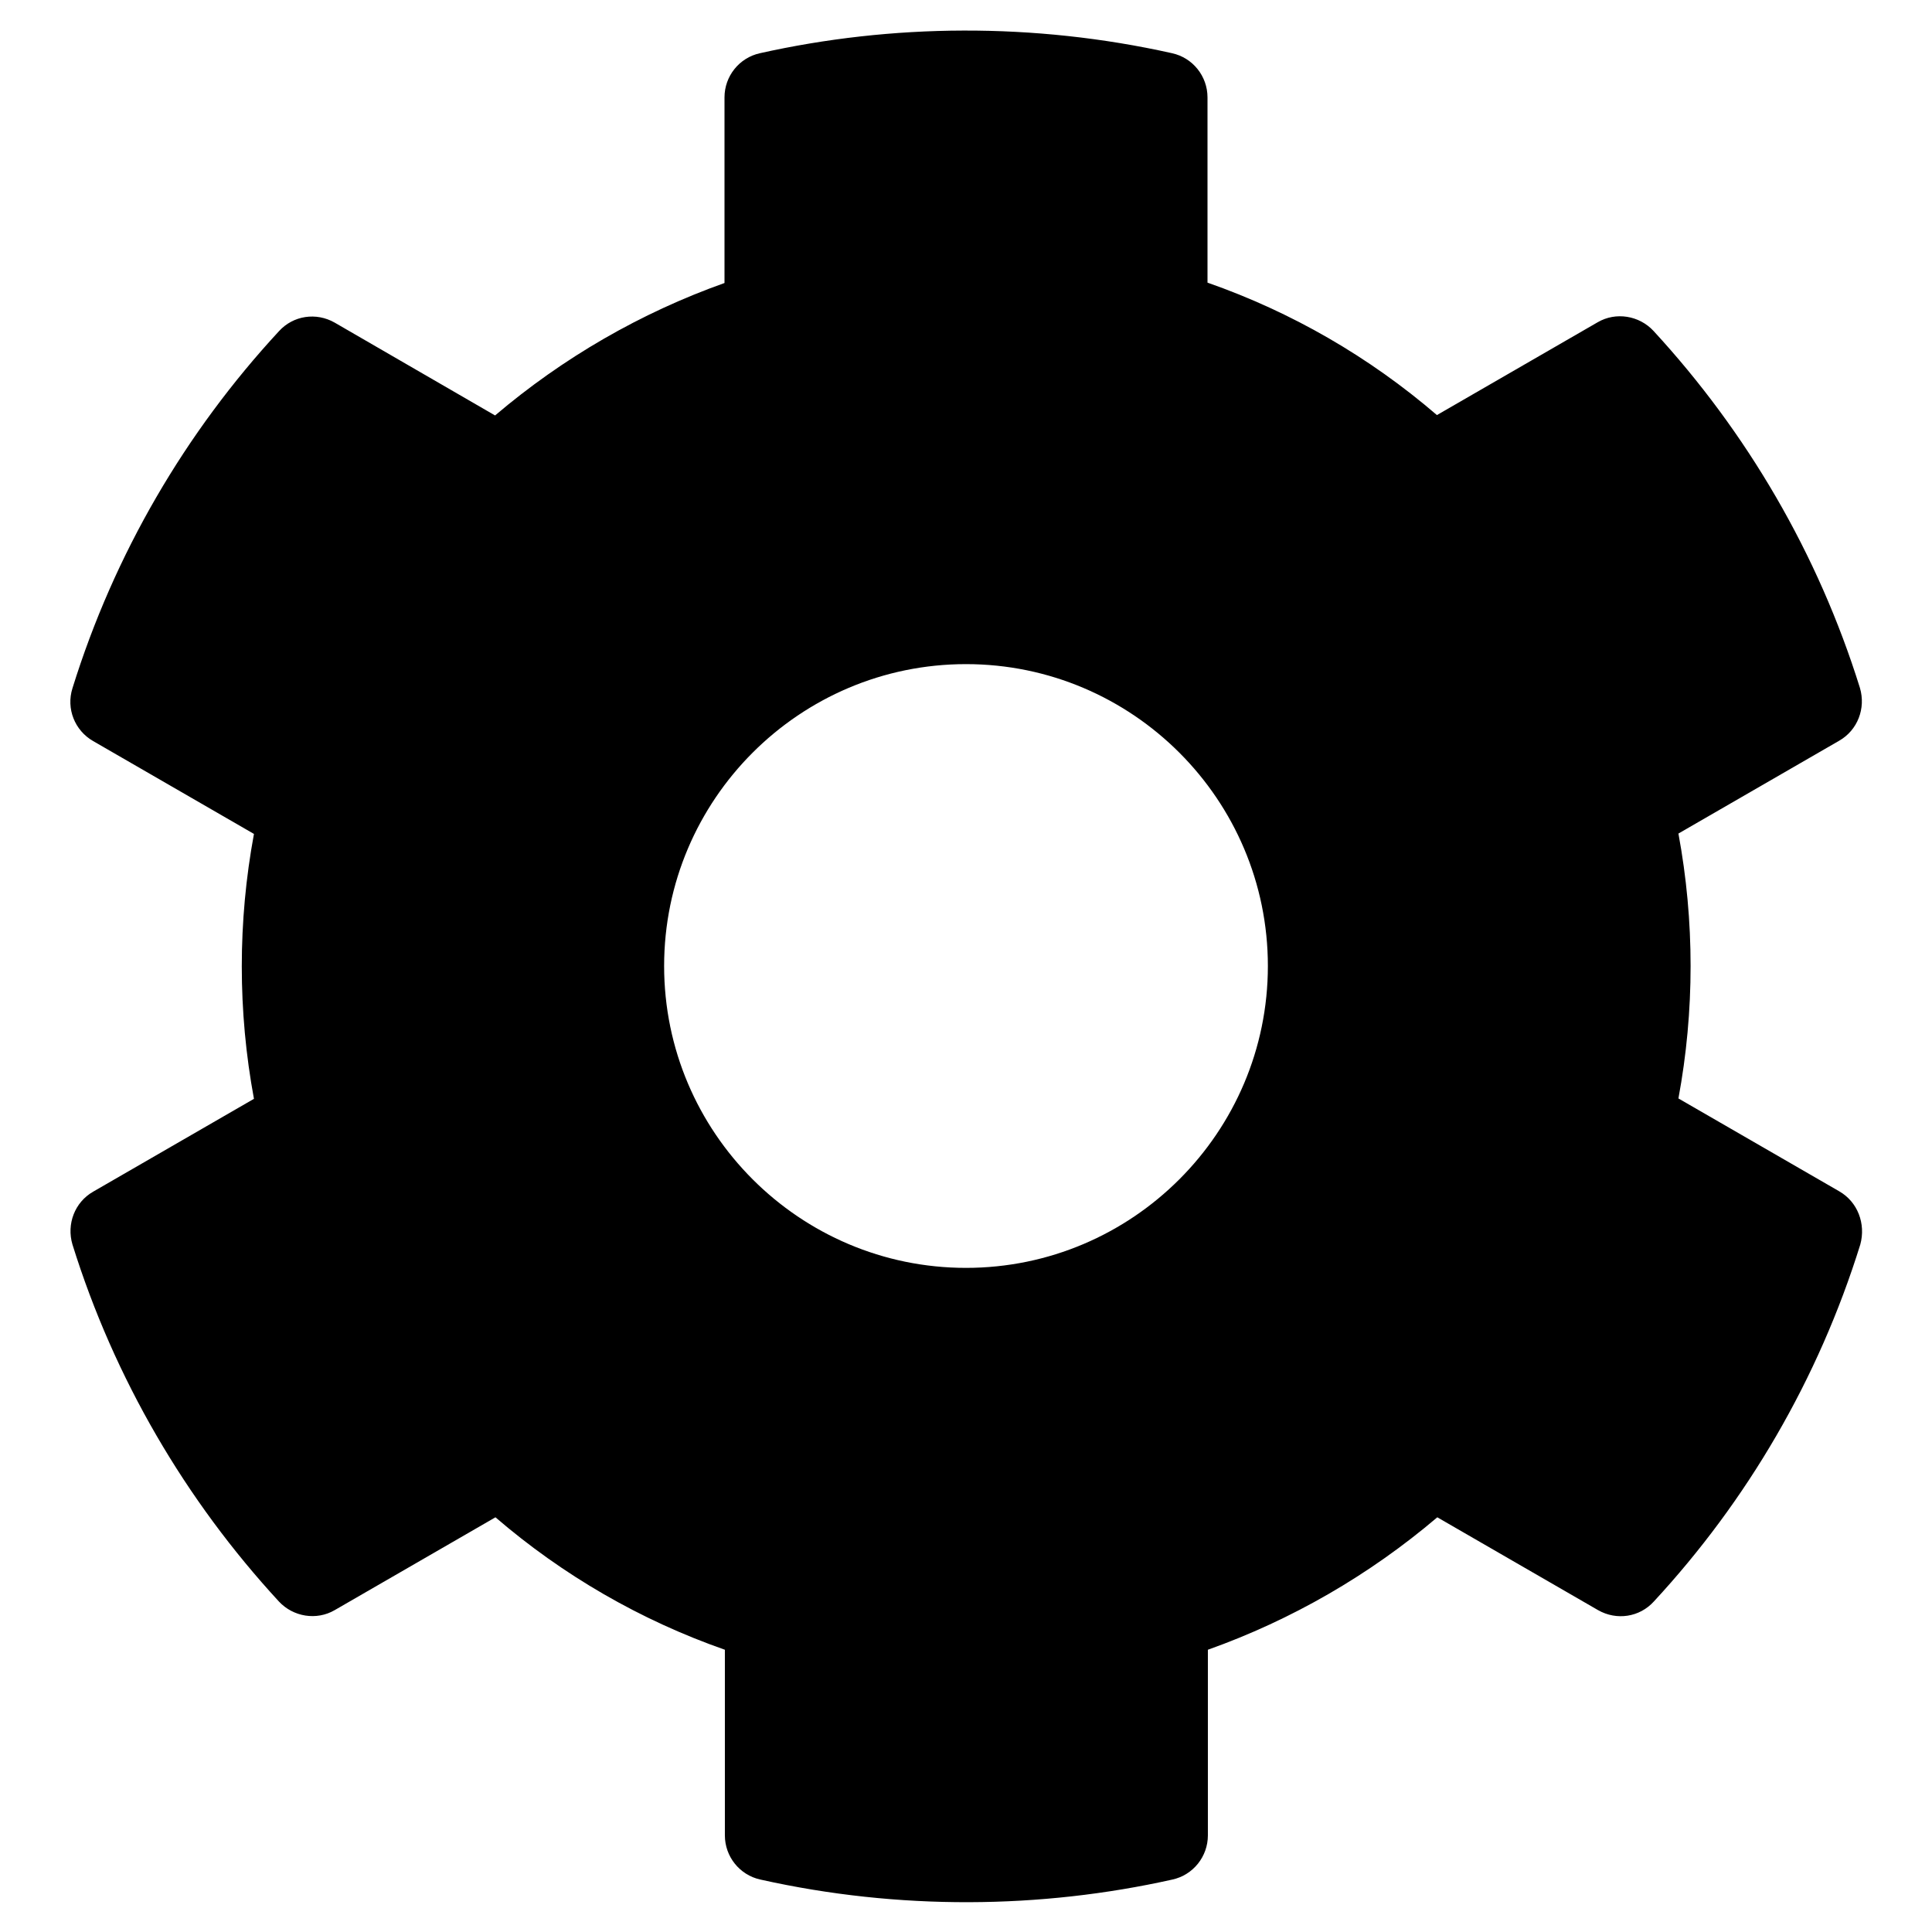
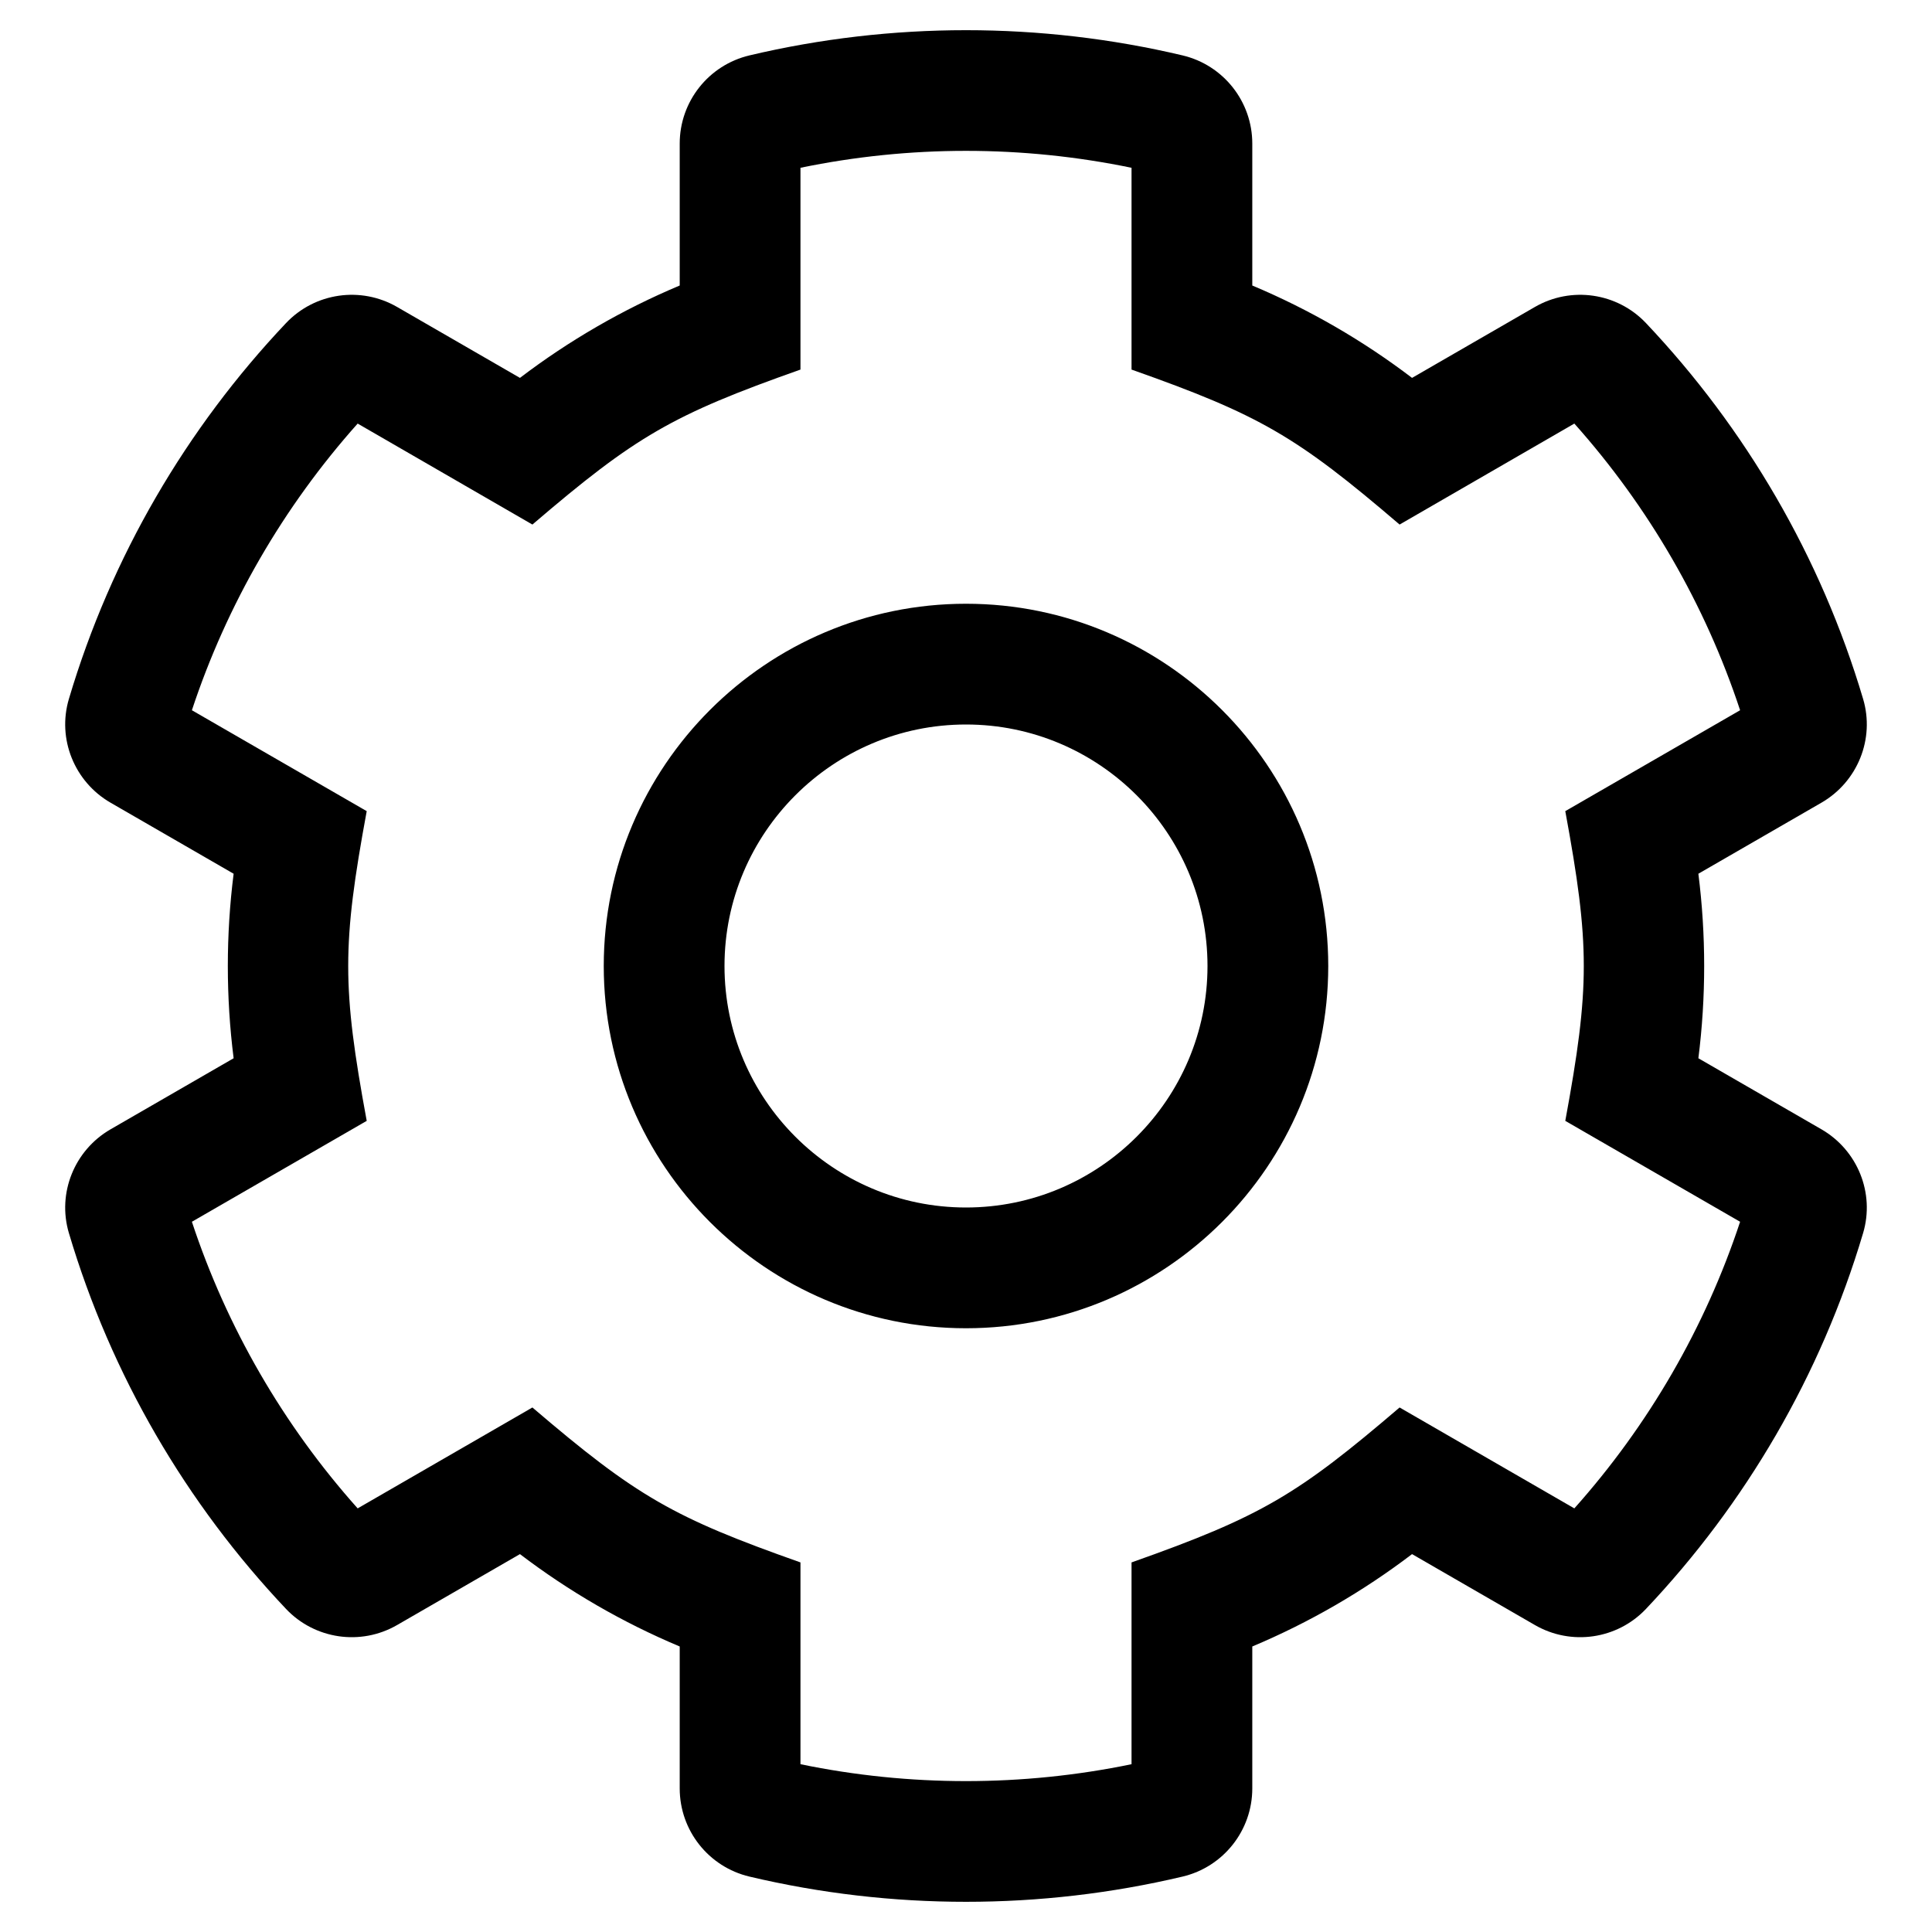
- <svg xmlns="http://www.w3.org/2000/svg" aria-hidden="true" focusable="false" data-prefix="fas" data-icon="cog" role="img" viewBox="0 0 512 512" class="svg-inline--fa fa-cog fa-w-16 fa-9x">
-   <path fill="currentColor" d="M487.4 315.7l-42.6-24.6c4.3-23.2 4.3-47 0-70.2l42.6-24.6c4.9-2.8 7.1-8.6 5.5-14-11.1-35.6-30-67.8-54.7-94.6-3.8-4.1-10-5.1-14.8-2.3L380.8 110c-17.9-15.4-38.5-27.3-60.8-35.1V25.8c0-5.6-3.9-10.5-9.4-11.7-36.7-8.2-74.3-7.8-109.2 0-5.5 1.2-9.4 6.1-9.4 11.7V75c-22.2 7.9-42.8 19.8-60.8 35.1L88.7 85.5c-4.9-2.8-11-1.9-14.8 2.3-24.7 26.7-43.6 58.9-54.7 94.6-1.7 5.4.6 11.2 5.5 14L67.3 221c-4.3 23.2-4.3 47 0 70.2l-42.6 24.6c-4.9 2.8-7.1 8.6-5.5 14 11.1 35.6 30 67.8 54.7 94.6 3.8 4.1 10 5.1 14.8 2.3l42.6-24.6c17.9 15.4 38.5 27.3 60.8 35.1v49.2c0 5.6 3.9 10.5 9.4 11.7 36.7 8.2 74.3 7.8 109.2 0 5.5-1.2 9.4-6.1 9.4-11.7v-49.2c22.2-7.9 42.8-19.8 60.8-35.1l42.6 24.6c4.9 2.8 11 1.9 14.8-2.3 24.7-26.7 43.6-58.9 54.7-94.6 1.5-5.5-.7-11.3-5.6-14.1zM256 336c-44.1 0-80-35.9-80-80s35.9-80 80-80 80 35.9 80 80-35.9 80-80 80z" class="" />
+ <svg xmlns="http://www.w3.org/2000/svg" aria-hidden="true" focusable="false" data-prefix="fal" data-icon="cog" role="img" viewBox="0 0 512 512" class="svg-inline--fa fa-cog fa-w-16 fa-9x">
+   <path fill="currentColor" d="M482.696 299.276l-32.61-18.827a195.168 195.168 0 0 0 0-48.899l32.61-18.827c9.576-5.528 14.195-16.902 11.046-27.501-11.214-37.749-31.175-71.728-57.535-99.595-7.634-8.07-19.817-9.836-29.437-4.282l-32.562 18.798a194.125 194.125 0 0 0-42.339-24.48V38.049c0-11.13-7.652-20.804-18.484-23.367-37.644-8.909-77.118-8.91-114.77 0-10.831 2.563-18.484 12.236-18.484 23.367v37.614a194.101 194.101 0 0 0-42.339 24.48L105.23 81.345c-9.621-5.554-21.804-3.788-29.437 4.282-26.36 27.867-46.321 61.847-57.535 99.595-3.149 10.599 1.47 21.972 11.046 27.501l32.61 18.827a195.168 195.168 0 0 0 0 48.899l-32.61 18.827c-9.576 5.528-14.195 16.902-11.046 27.501 11.214 37.748 31.175 71.728 57.535 99.595 7.634 8.07 19.817 9.836 29.437 4.283l32.562-18.798a194.08 194.08 0 0 0 42.339 24.479v37.614c0 11.13 7.652 20.804 18.484 23.367 37.645 8.909 77.118 8.91 114.77 0 10.831-2.563 18.484-12.236 18.484-23.367v-37.614a194.138 194.138 0 0 0 42.339-24.479l32.562 18.798c9.62 5.554 21.803 3.788 29.437-4.283 26.36-27.867 46.321-61.847 57.535-99.595 3.149-10.599-1.47-21.972-11.046-27.501zm-65.479 100.461l-46.309-26.74c-26.988 23.071-36.559 28.876-71.039 41.059v53.479a217.145 217.145 0 0 1-87.738 0v-53.479c-33.621-11.879-43.355-17.395-71.039-41.059l-46.309 26.74c-19.71-22.09-34.689-47.989-43.929-75.958l46.329-26.74c-6.535-35.417-6.538-46.644 0-82.079l-46.329-26.74c9.24-27.969 24.22-53.869 43.929-75.969l46.309 26.76c27.377-23.434 37.063-29.065 71.039-41.069V44.464a216.79 216.79 0 0 1 87.738 0v53.479c33.978 12.005 43.665 17.637 71.039 41.069l46.309-26.76c19.709 22.099 34.689 47.999 43.929 75.969l-46.329 26.74c6.536 35.426 6.538 46.644 0 82.079l46.329 26.74c-9.24 27.968-24.219 53.868-43.929 75.957zM256 160c-52.935 0-96 43.065-96 96s43.065 96 96 96 96-43.065 96-96-43.065-96-96-96zm0 160c-35.29 0-64-28.71-64-64s28.71-64 64-64 64 28.71 64 64-28.71 64-64 64z" class="" />
</svg>
